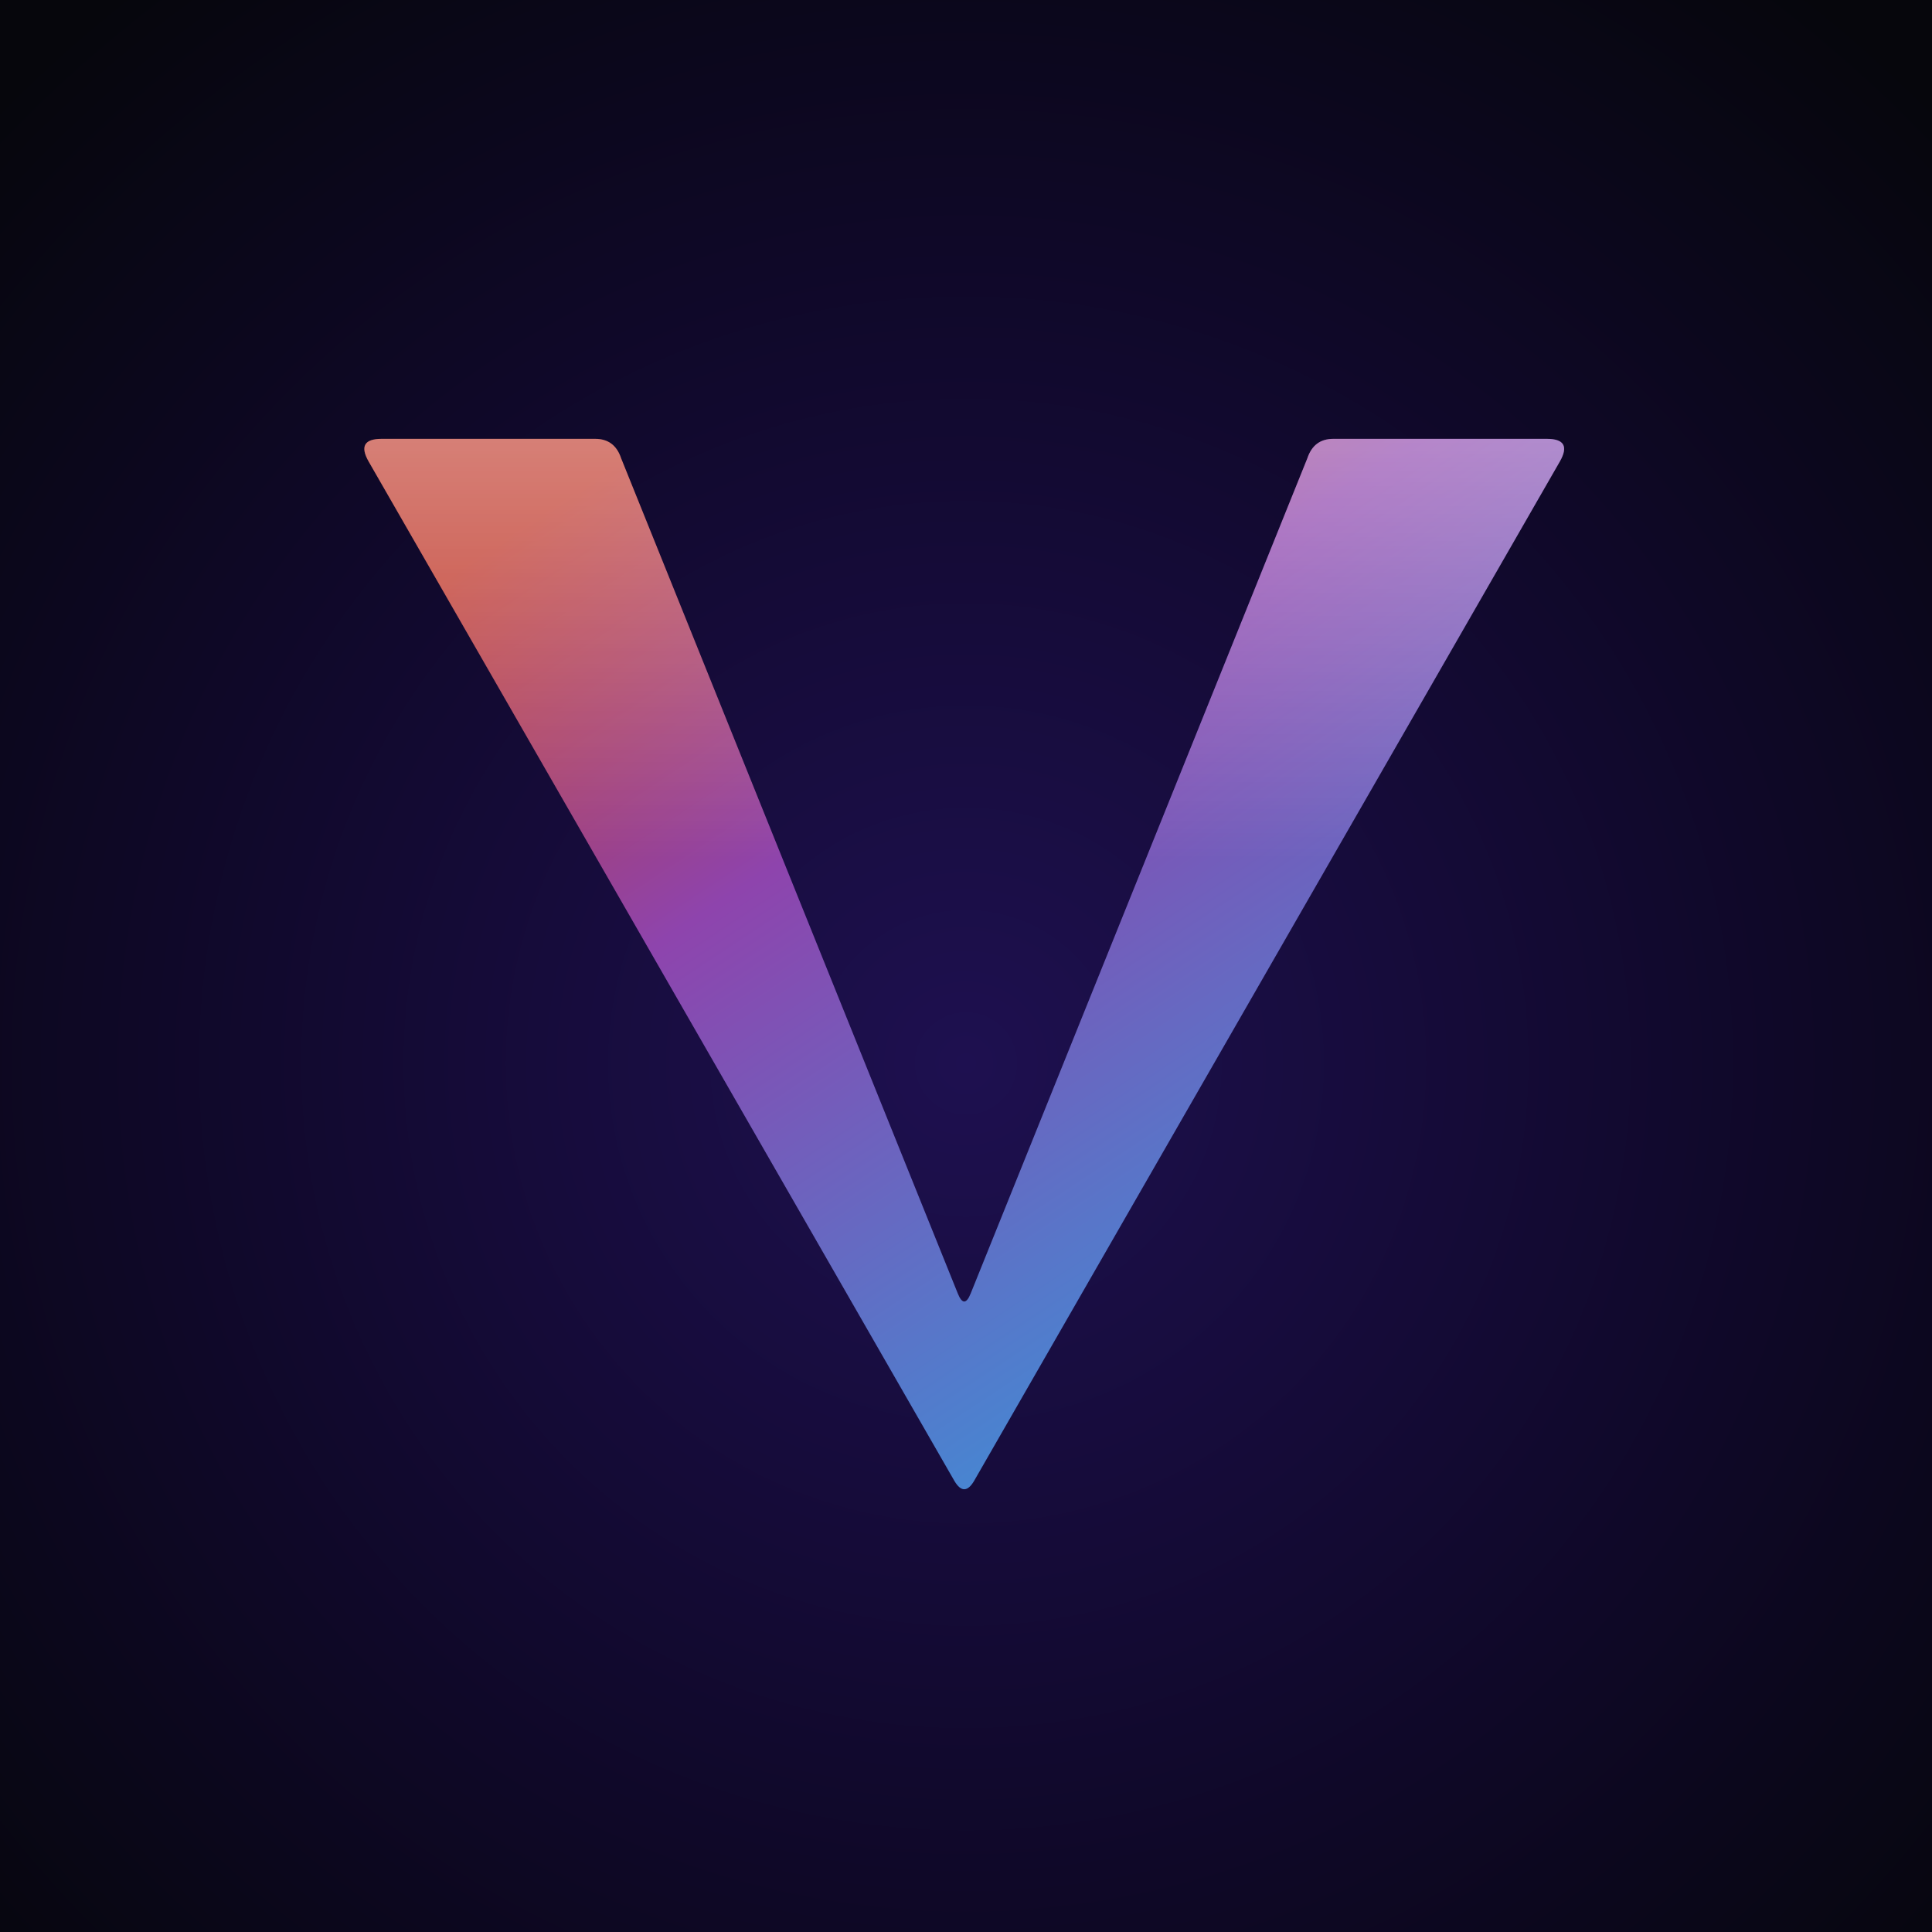
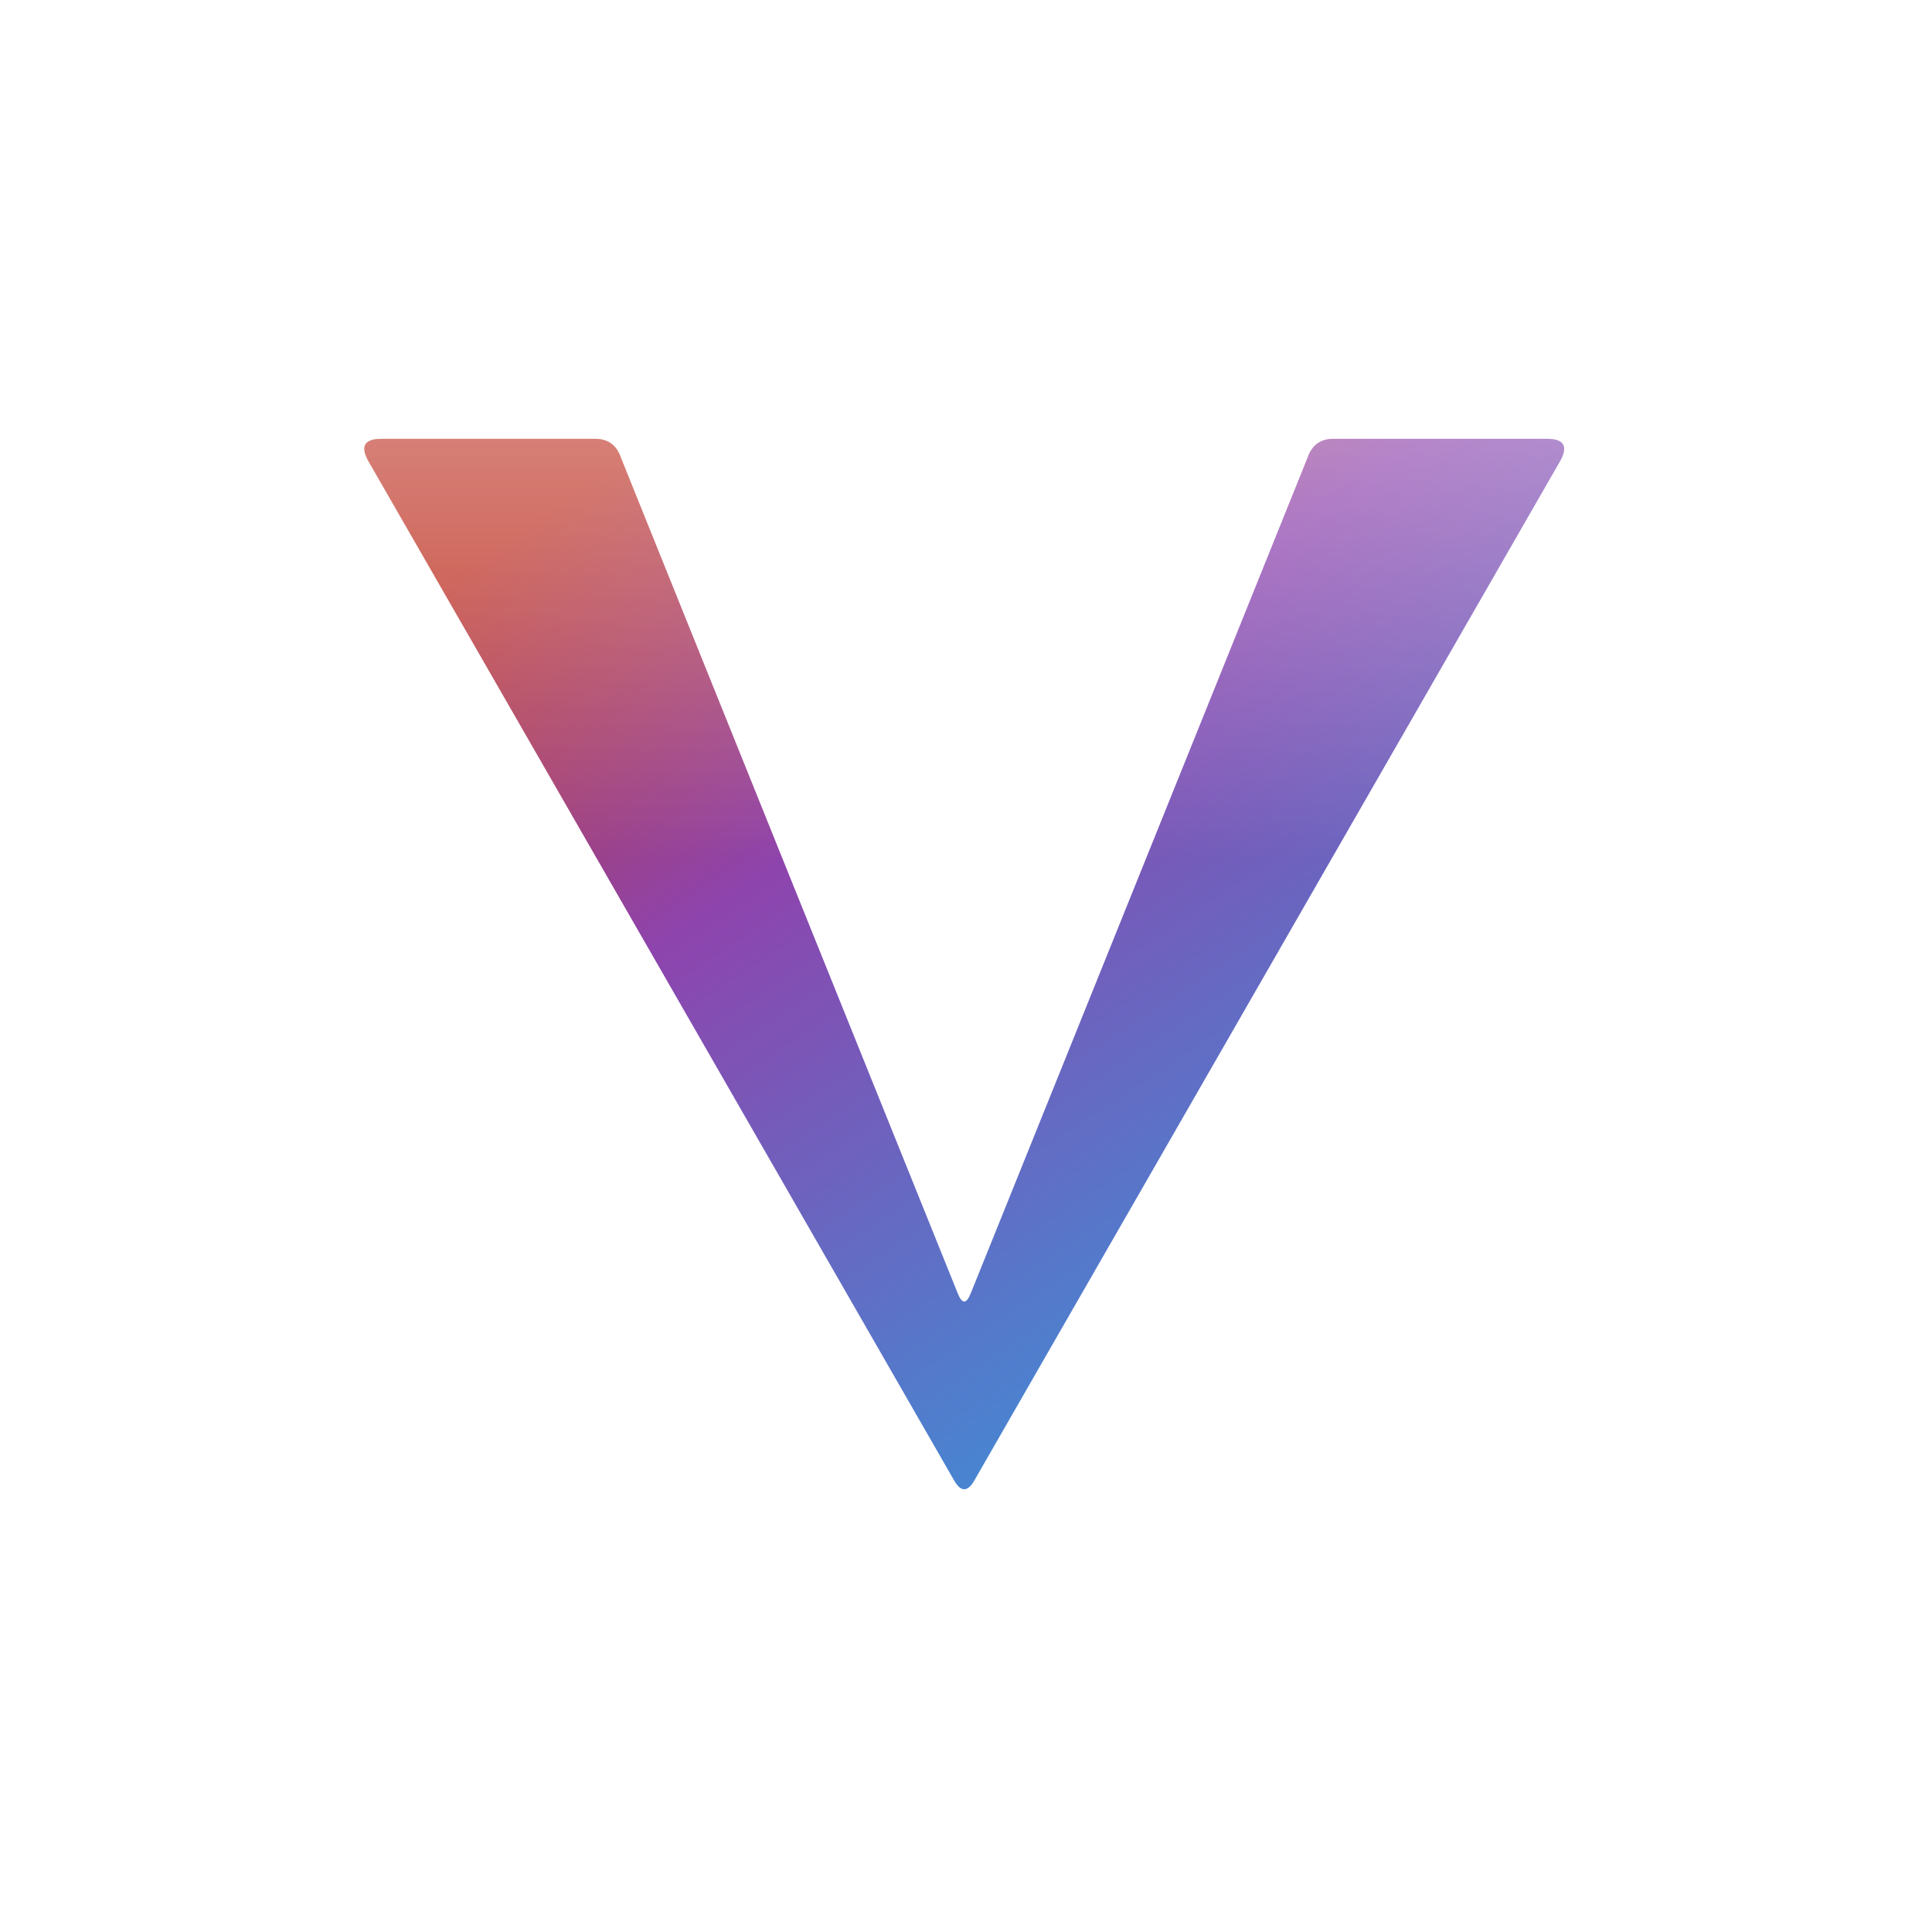
<svg xmlns="http://www.w3.org/2000/svg" width="456" height="456" viewBox="0 0 456 456">
  <defs>
    <radialGradient id="bg" cx="50%" cy="55%" r="70%">
      <stop offset="0%" stop-color="#1E1050" />
      <stop offset="60%" stop-color="#0F0828" />
      <stop offset="100%" stop-color="#06060C" />
    </radialGradient>
    <linearGradient id="vfill" x1="0.18" y1="0.05" x2="0.86" y2="0.95">
      <stop offset="0%" stop-color="#C0392B" />
      <stop offset="34%" stop-color="#8E44AD" />
      <stop offset="72%" stop-color="#5876C9" />
      <stop offset="100%" stop-color="#3498DB" />
    </linearGradient>
    <linearGradient id="vhi" x1="0.5" y1="0" x2="0.5" y2="0.4">
      <stop offset="0%" stop-color="#FFFFFF" stop-opacity="0.42" />
      <stop offset="100%" stop-color="#FFFFFF" stop-opacity="0" />
    </linearGradient>
  </defs>
-   <rect width="456" height="456" fill="url(#bg)" />
  <g transform="translate(32 31) scale(0.764)">
    <path fill="url(#vfill)" d="M 76 95 Q 68 95 72 102 L 253 417 Q 256 422 259 417 L 440 102 Q 444 95 436 95 L 370 95 Q 364 95 362 101 L 258 359 Q 256 364 254 359 L 150 101 Q 148 95 142 95 Z" />
    <path fill="url(#vhi)" opacity="0.85" d="M 76 95 Q 68 95 72 102 L 253 417 Q 256 422 259 417 L 440 102 Q 444 95 436 95 L 370 95 Q 364 95 362 101 L 258 359 Q 256 364 254 359 L 150 101 Q 148 95 142 95 Z" />
  </g>
</svg>
